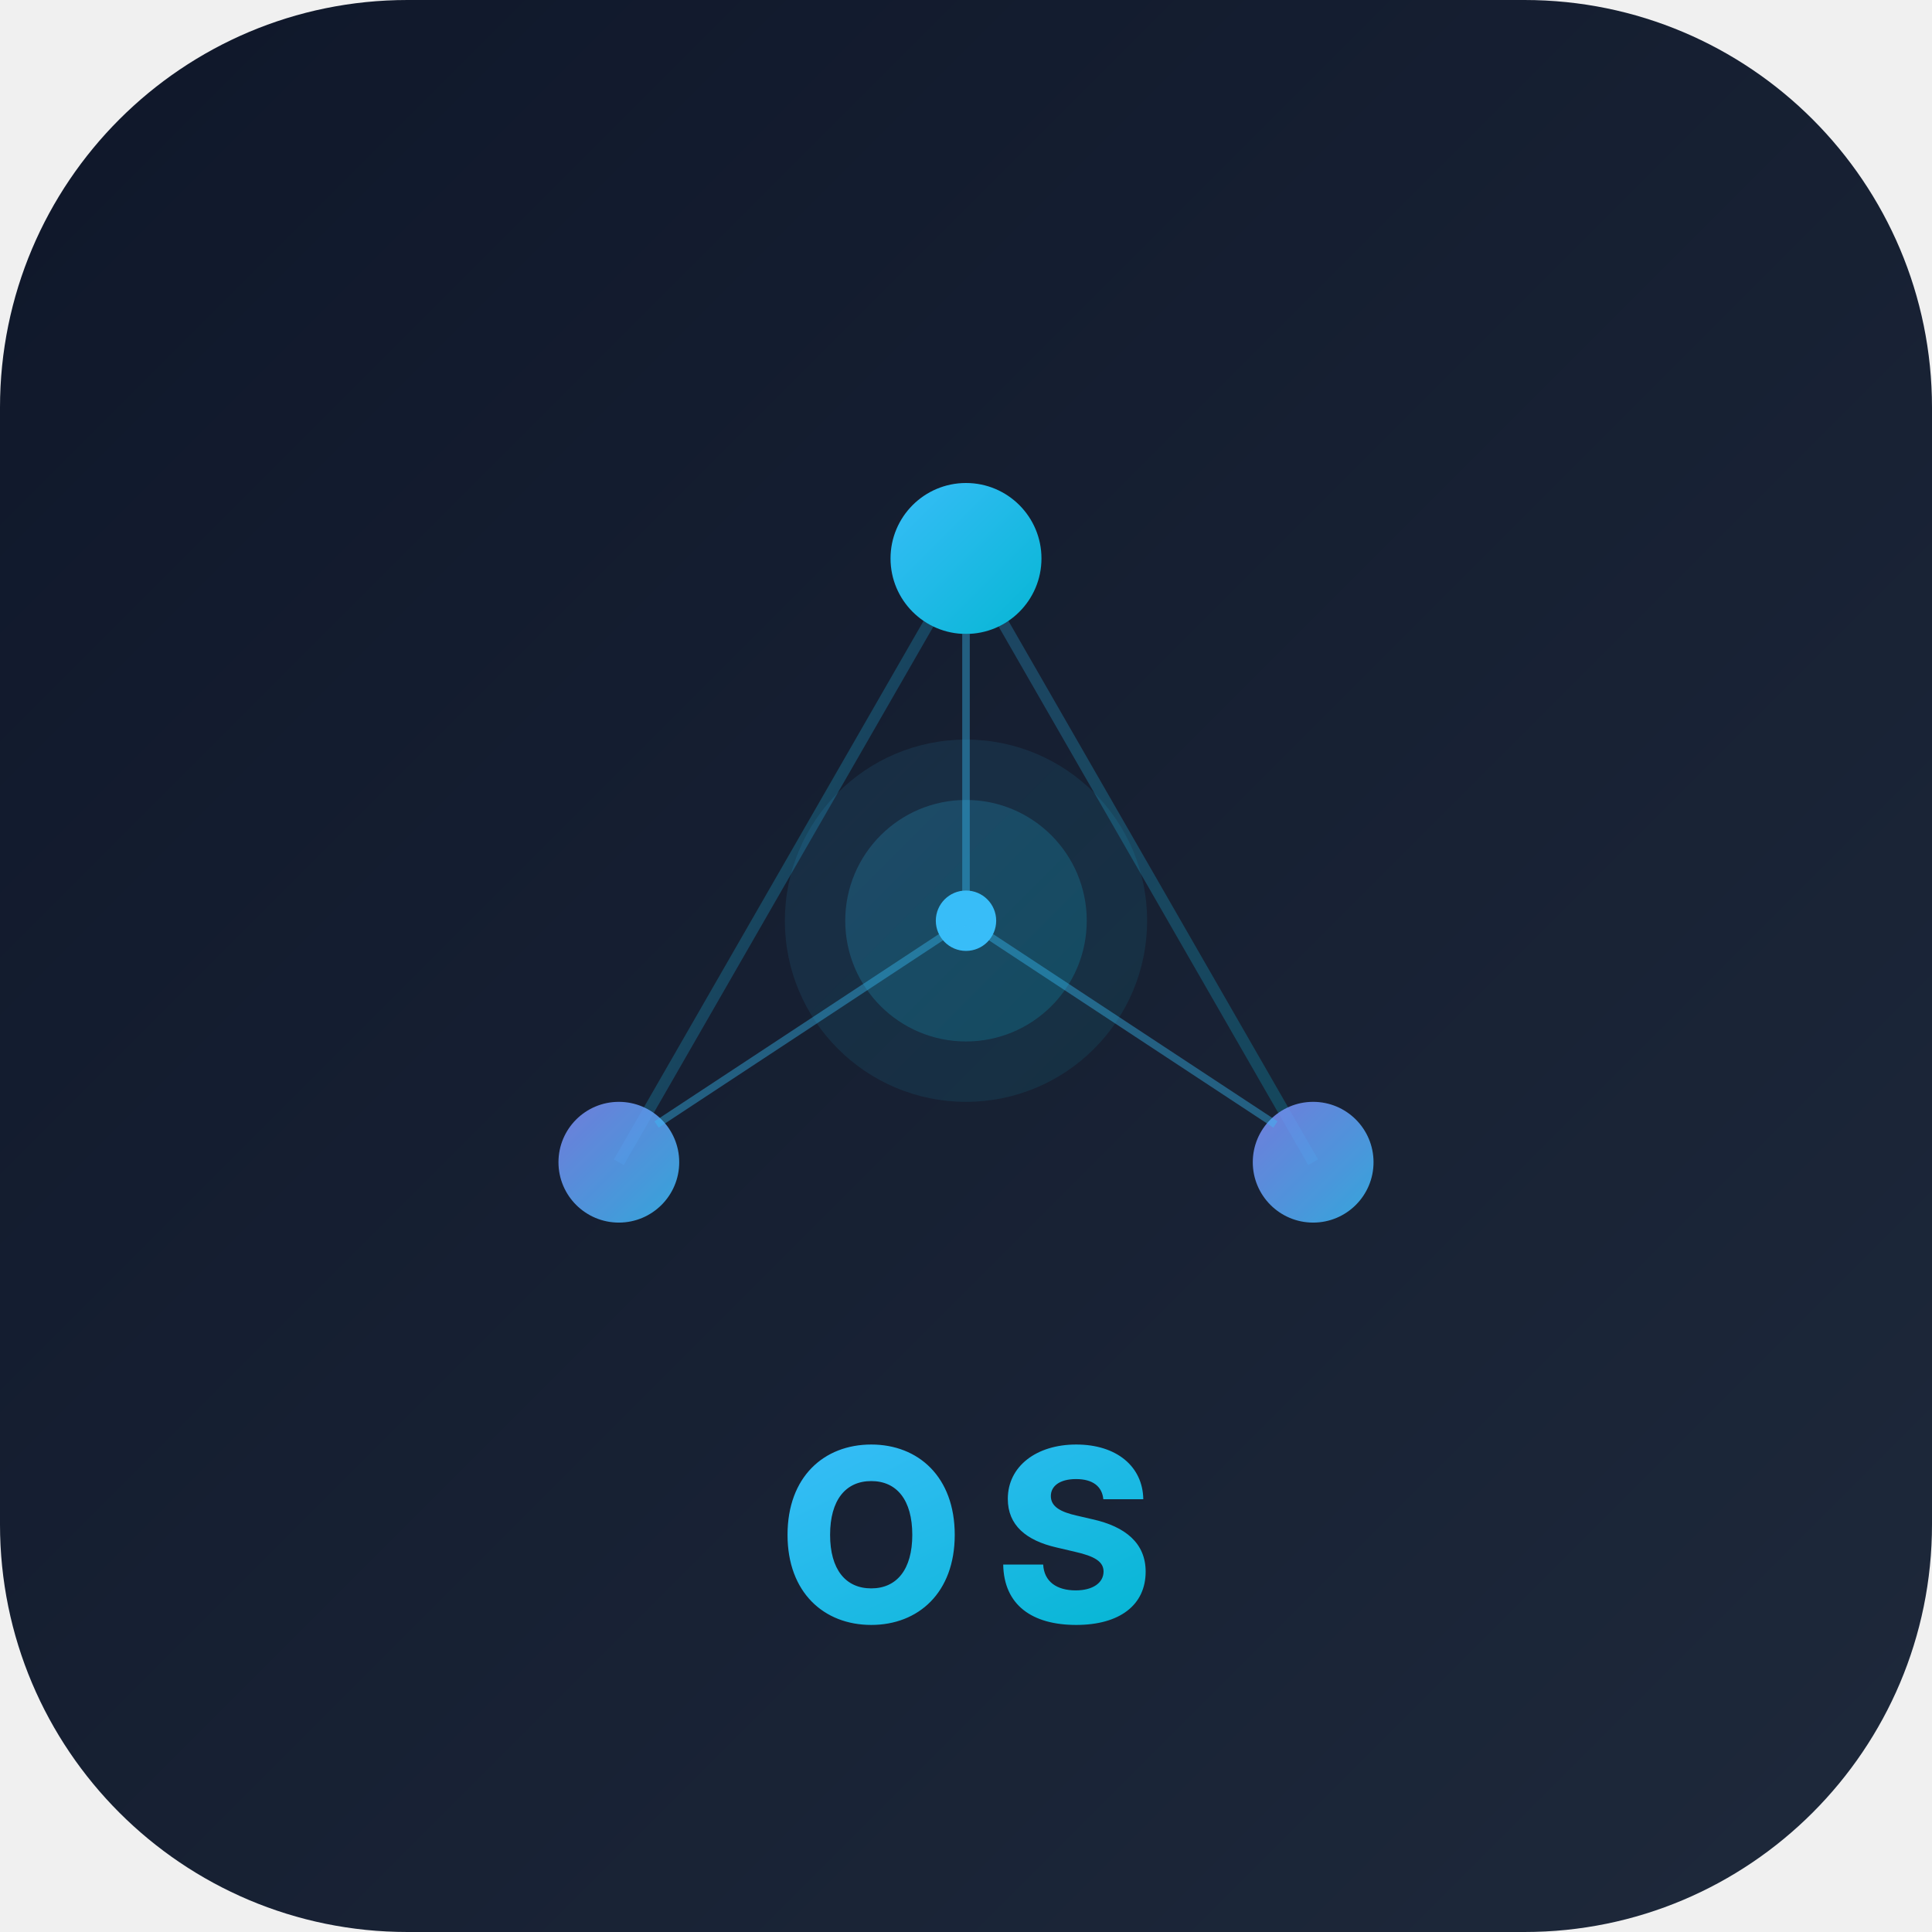
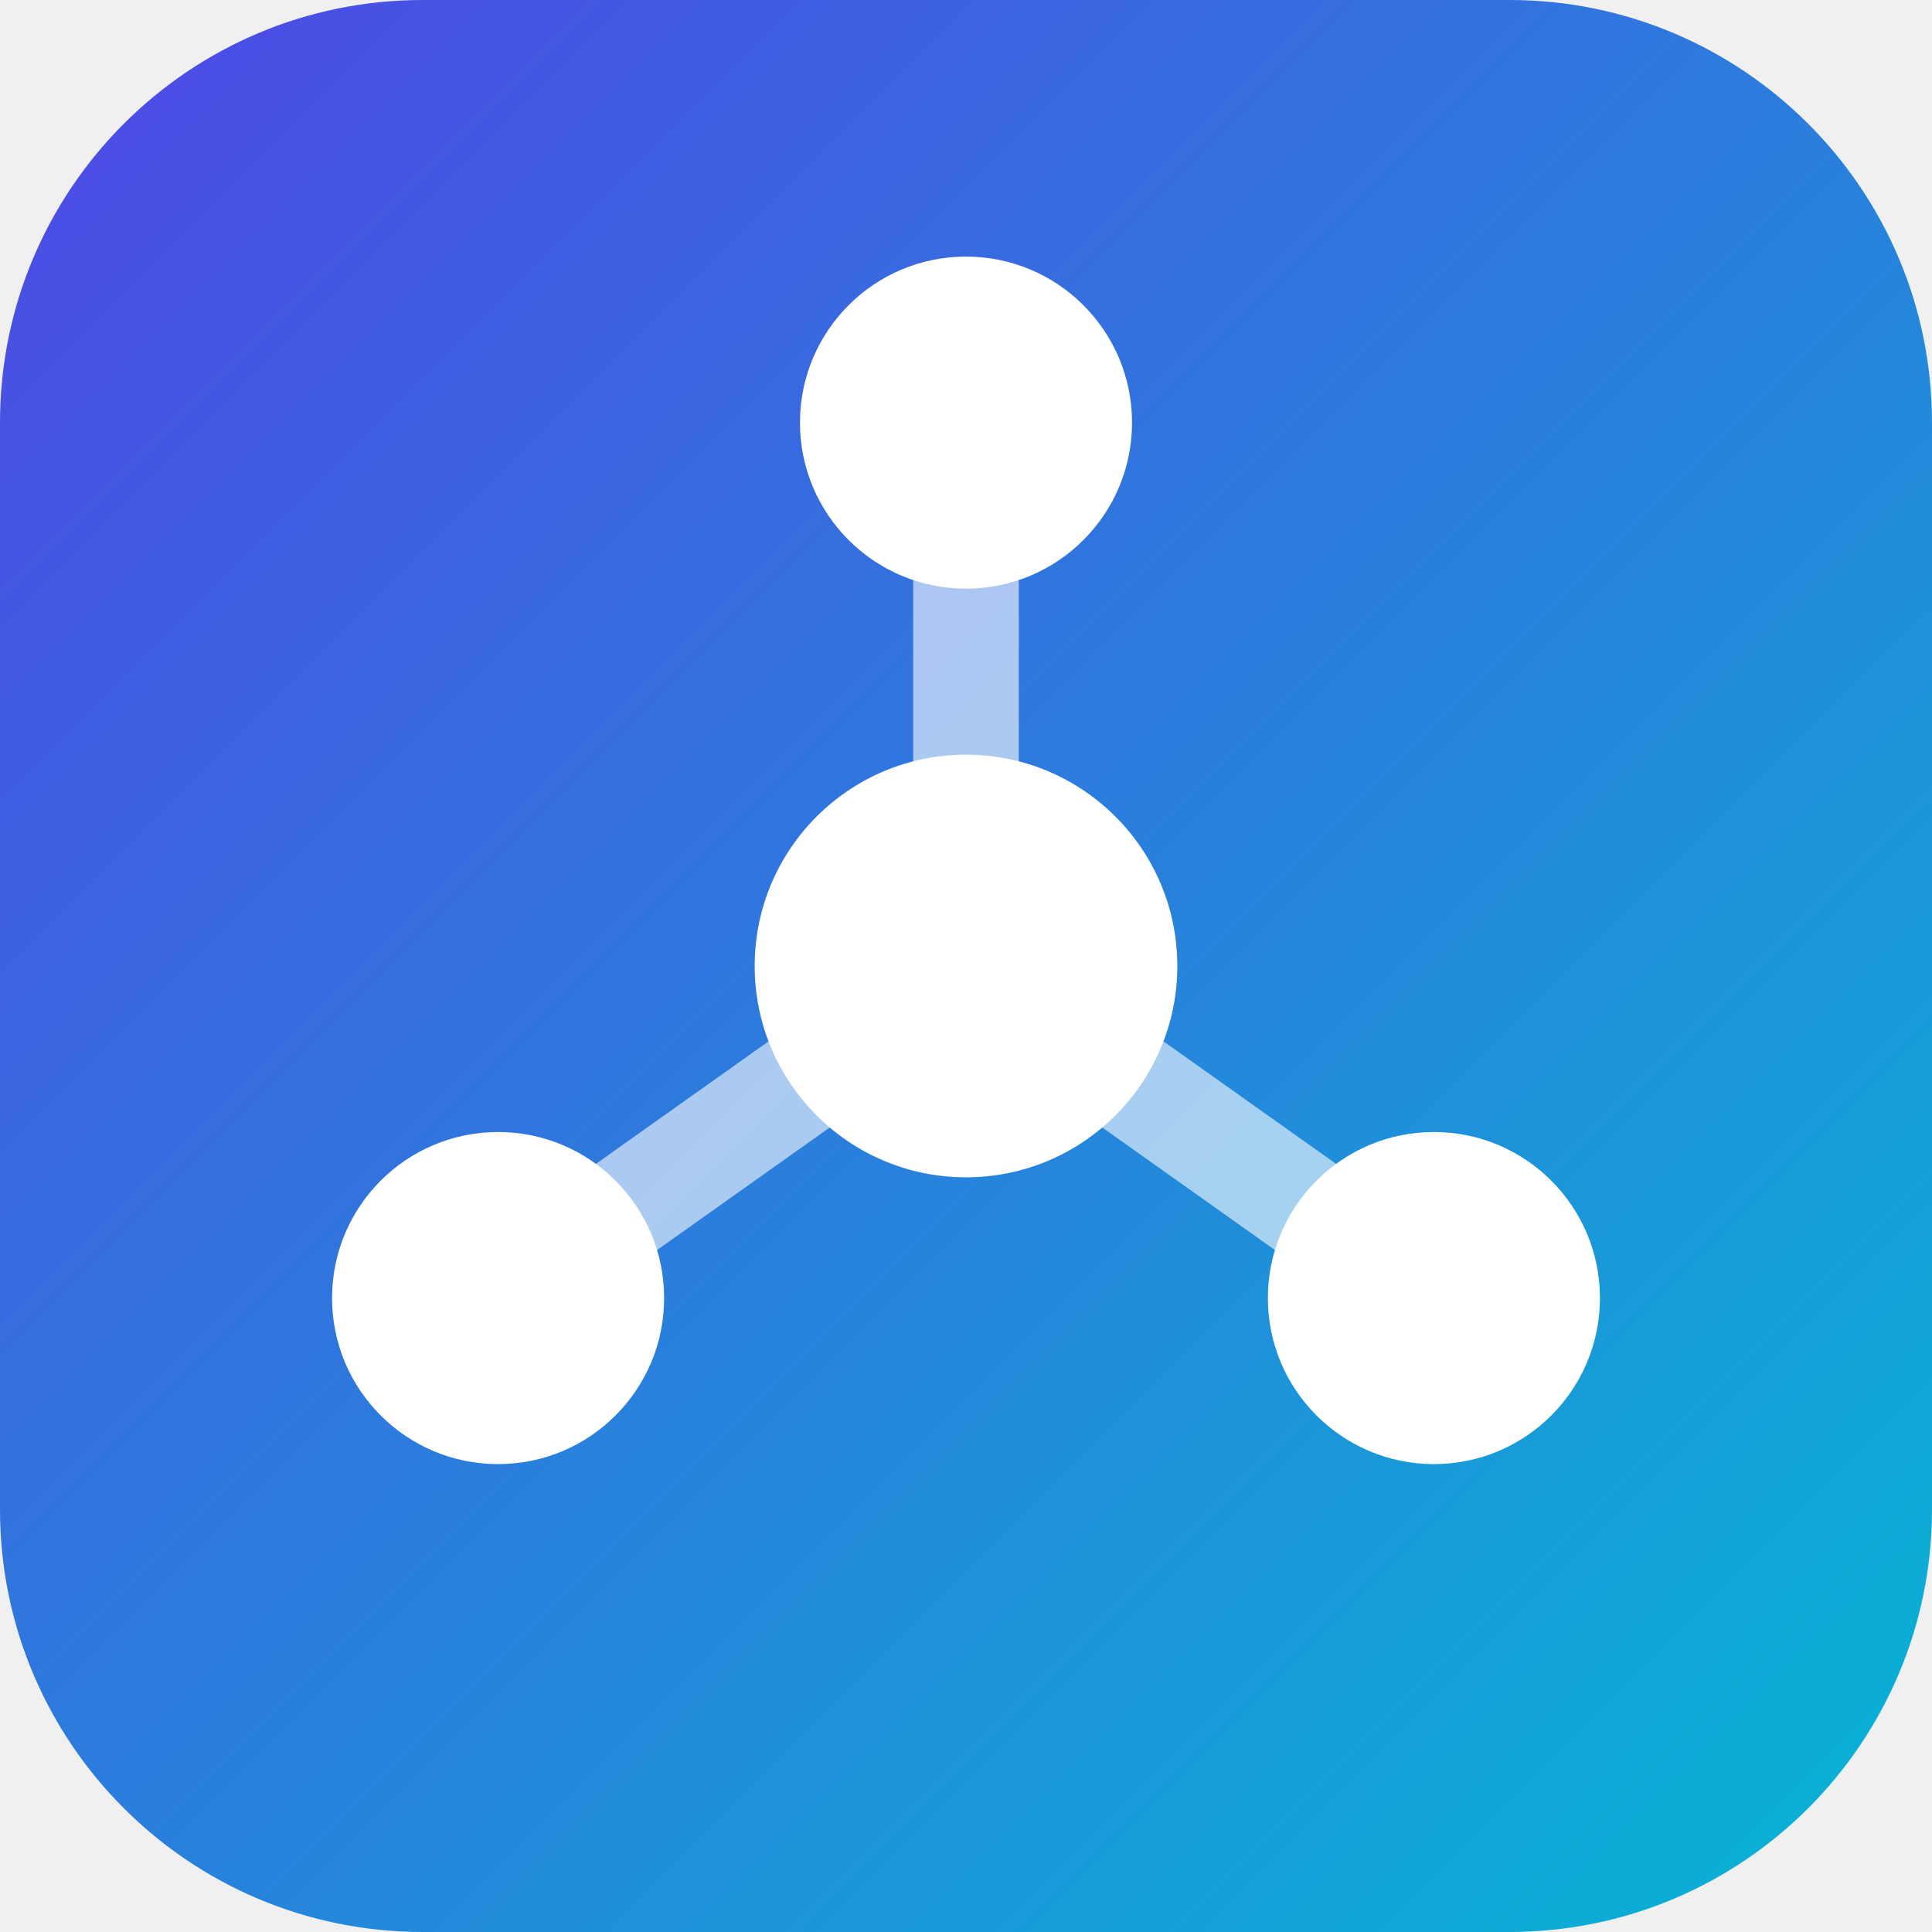
<svg xmlns="http://www.w3.org/2000/svg" viewBox="0 0 512 512" fill="none">
  <defs>
    <linearGradient id="bg" x1="0%" y1="0%" x2="100%" y2="100%">
-       <stop offset="0%" stop-color="#0f172a" />
-       <stop offset="100%" stop-color="#1e293b" />
-     </linearGradient>
-     <linearGradient id="accent" x1="0%" y1="0%" x2="100%" y2="100%">
-       <stop offset="0%" stop-color="#38bdf8" />
+       <stop offset="0%" stop-color="#4f46e5" />
      <stop offset="100%" stop-color="#06b6d4" />
    </linearGradient>
-     <linearGradient id="accent2" x1="0%" y1="0%" x2="100%" y2="100%">
-       <stop offset="0%" stop-color="#818cf8" />
-       <stop offset="100%" stop-color="#38bdf8" />
-     </linearGradient>
  </defs>
-   <rect width="512" height="512" rx="108" fill="url(#bg)" />
-   <g stroke="url(#accent)" stroke-width="3" opacity="0.25">
-     <line x1="256" y1="148" x2="164" y2="308" />
-     <line x1="256" y1="148" x2="348" y2="308" />
-     <line x1="164" y1="308" x2="348" y2="308" />
+   <rect width="512" height="512" rx="112" fill="url(#bg)" />
+   <g stroke="#fff" stroke-width="28" stroke-linecap="round" opacity="0.6">
+     <line x1="256" y1="256" x2="256" y2="112" />
+     <line x1="256" y1="256" x2="132" y2="344" />
+     <line x1="256" y1="256" x2="380" y2="344" />
  </g>
-   <circle cx="256" cy="244" r="48" fill="url(#accent)" opacity="0.1" />
-   <circle cx="256" cy="244" r="32" fill="url(#accent)" opacity="0.2" />
-   <circle cx="256" cy="148" r="20" fill="url(#accent)" />
-   <circle cx="164" cy="308" r="16" fill="url(#accent2)" opacity="0.85" />
-   <circle cx="348" cy="308" r="16" fill="url(#accent2)" opacity="0.85" />
-   <circle cx="256" cy="244" r="8" fill="#38bdf8" />
-   <g stroke="#38bdf8" stroke-width="2" opacity="0.4">
-     <line x1="256" y1="244" x2="256" y2="168" />
-     <line x1="256" y1="244" x2="174" y2="298" />
-     <line x1="256" y1="244" x2="338" y2="298" />
-   </g>
-   <text x="256" y="430" text-anchor="middle" font-family="'Inter', 'SF Pro Display', system-ui, sans-serif" font-size="64" font-weight="800" letter-spacing="8" fill="url(#accent)">OS</text>
+   <circle cx="256" cy="256" r="56" fill="#fff" />
+   <circle cx="256" cy="112" r="44" fill="#fff" />
+   <circle cx="132" cy="344" r="44" fill="#fff" />
+   <circle cx="380" cy="344" r="44" fill="#fff" />
</svg>
